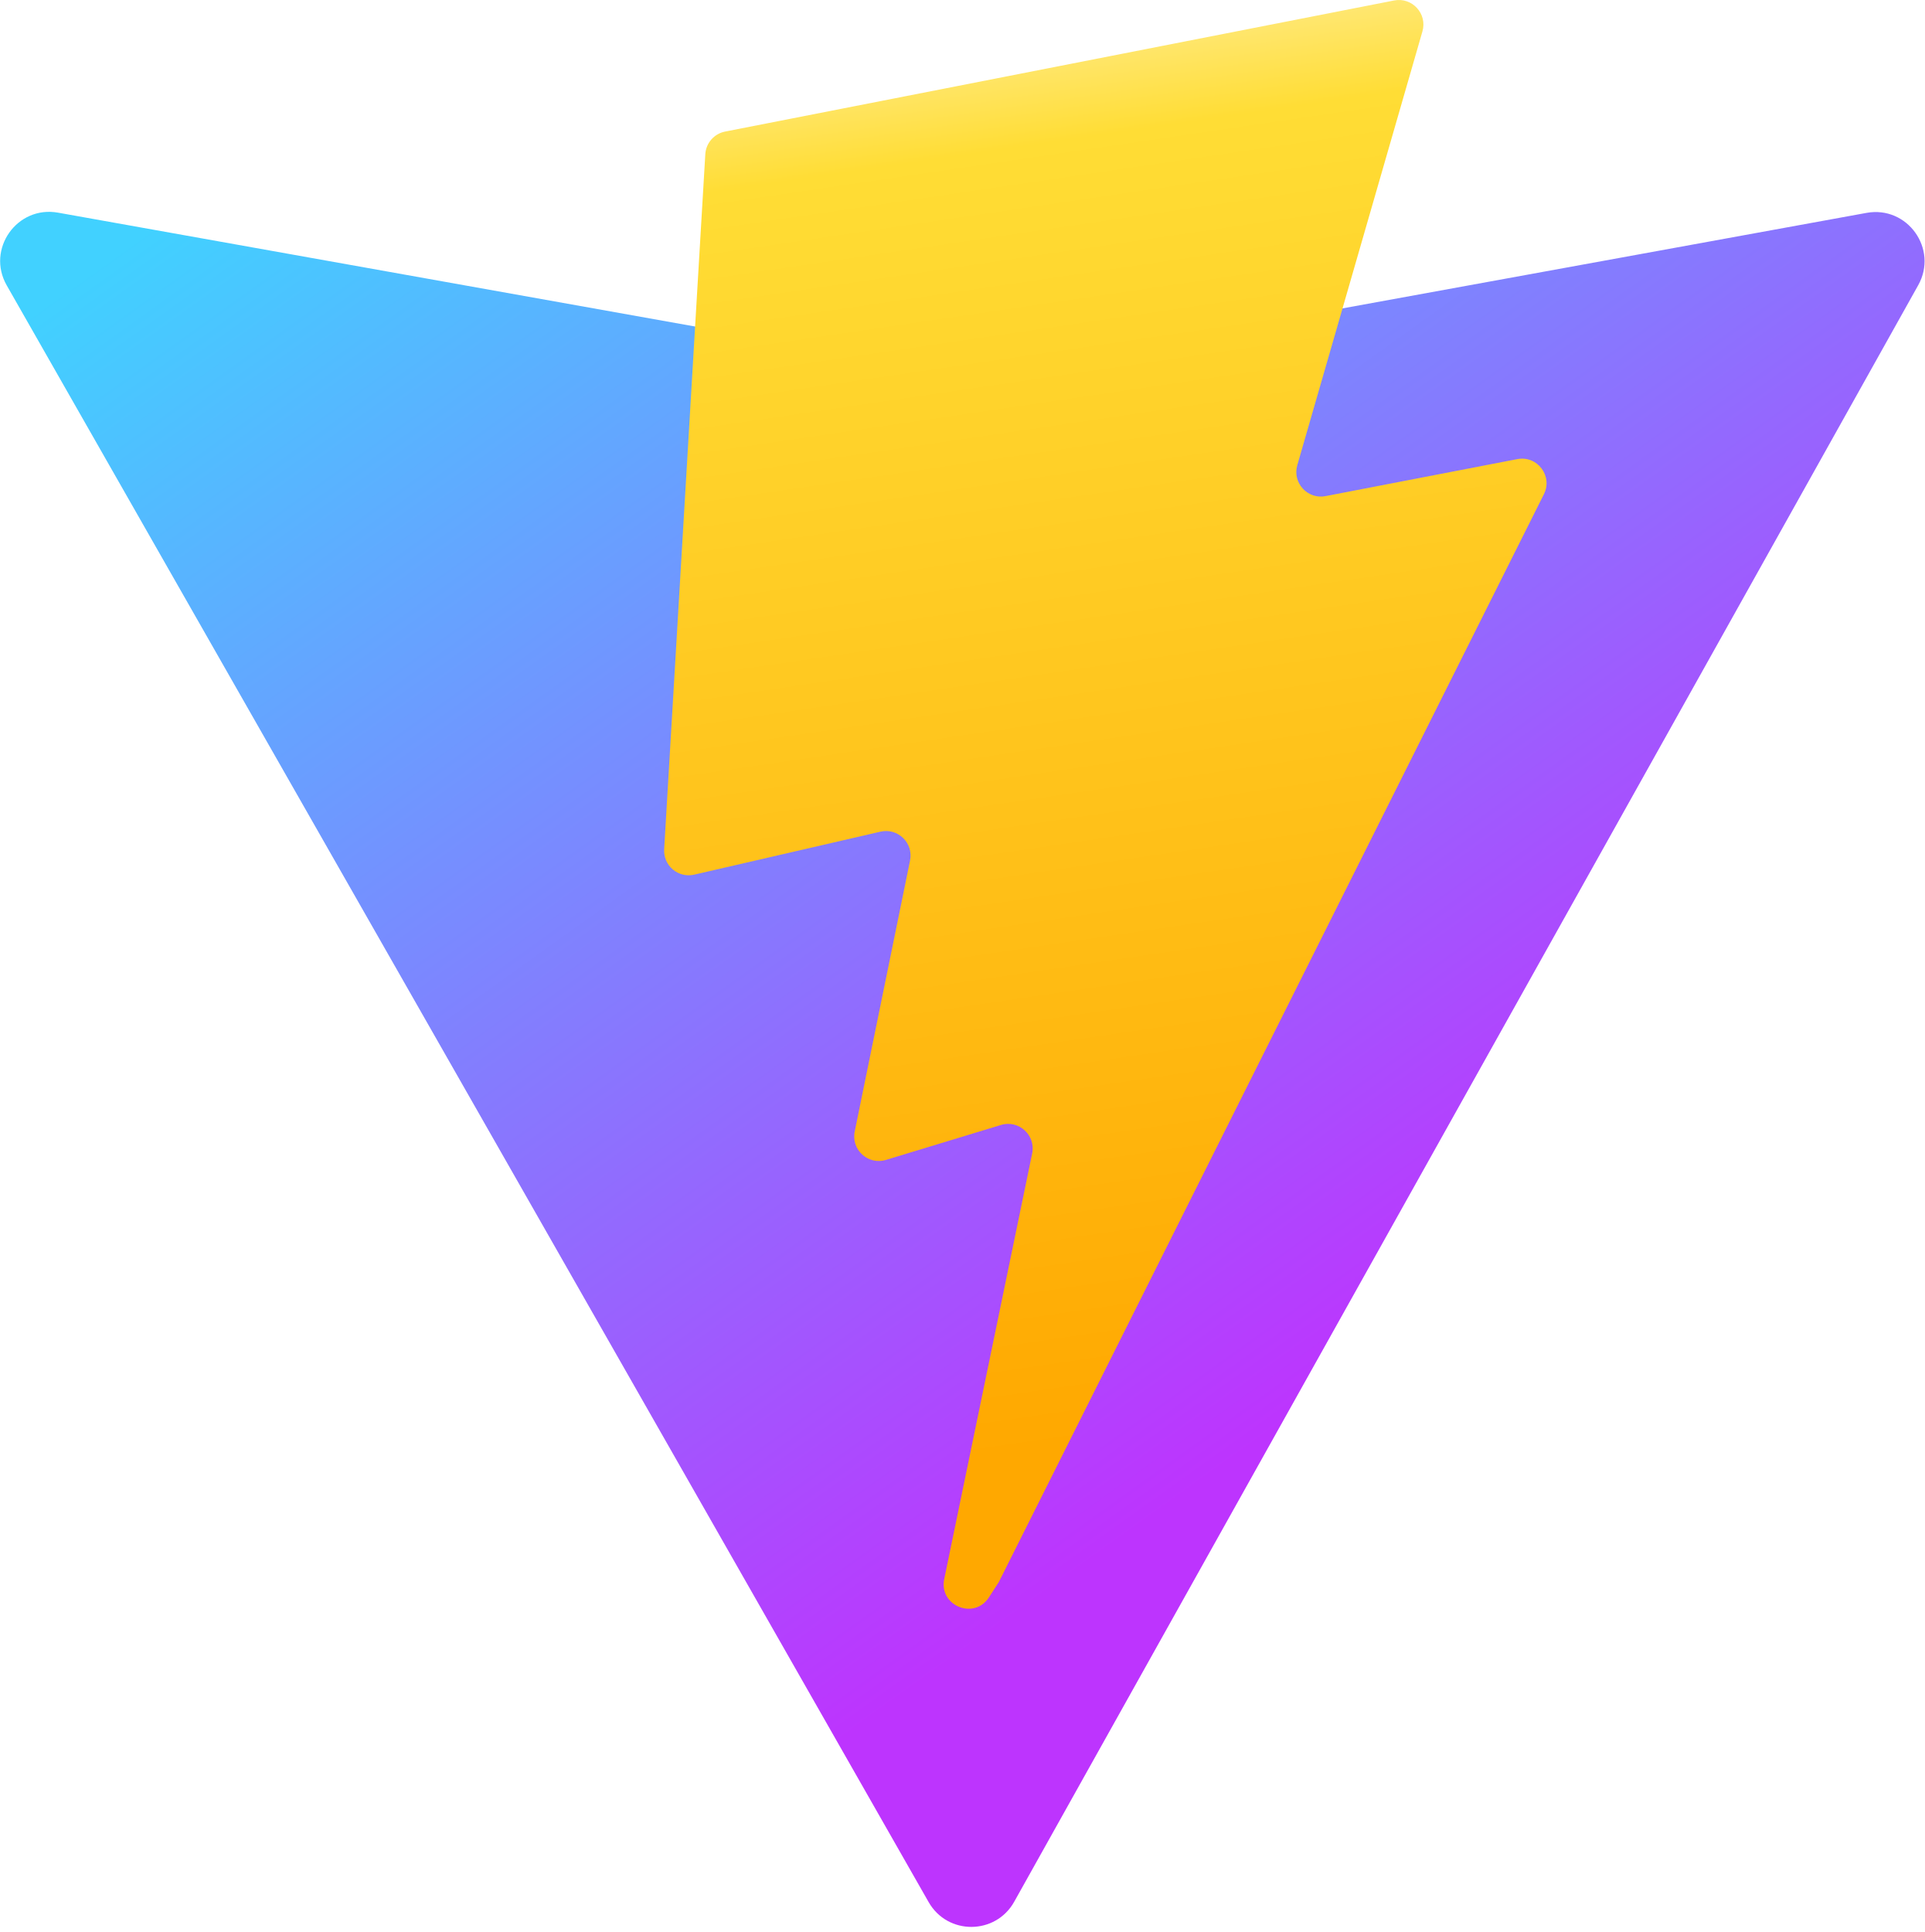
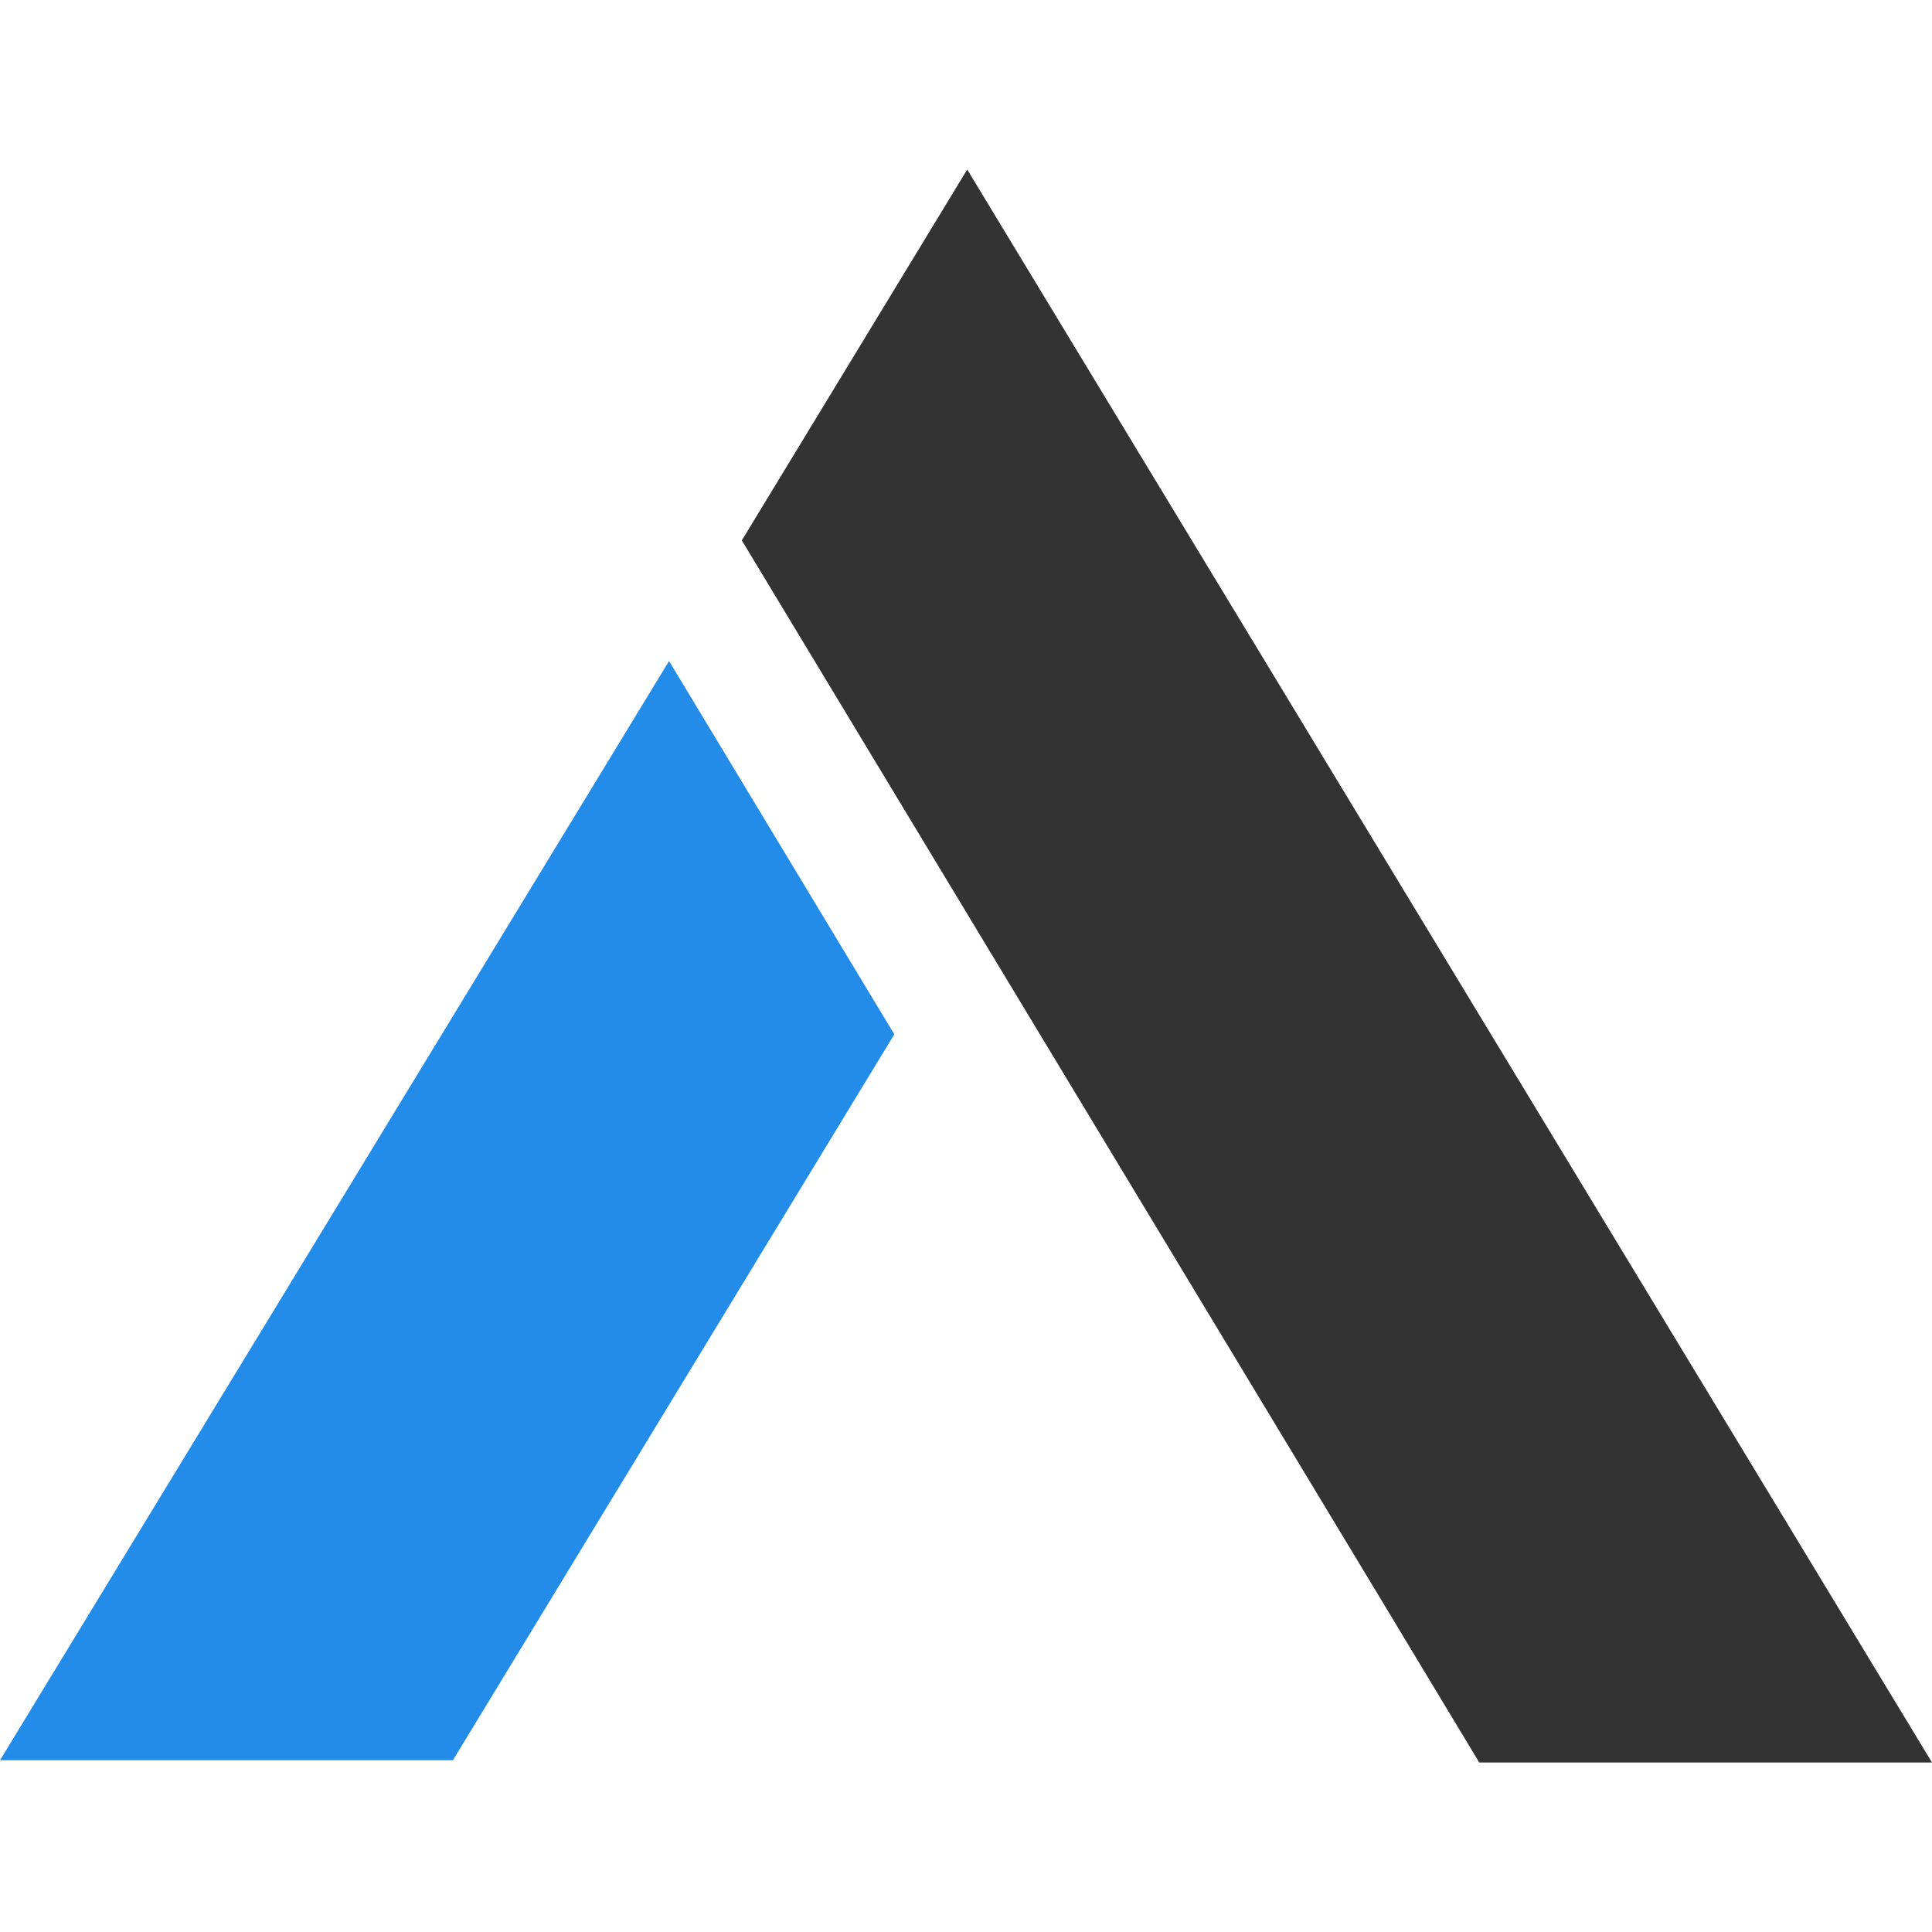
- <svg xmlns="http://www.w3.org/2000/svg" aria-hidden="true" role="img" class="iconify iconify--logos" width="31.88" height="32" preserveAspectRatio="xMidYMid meet" viewBox="0 0 256 257">
-   <defs>
-     <linearGradient id="IconifyId1813088fe1fbc01fb466" x1="-.828%" x2="57.636%" y1="7.652%" y2="78.411%">
-       <stop offset="0%" stop-color="#41D1FF" />
-       <stop offset="100%" stop-color="#BD34FE" />
-     </linearGradient>
-     <linearGradient id="IconifyId1813088fe1fbc01fb467" x1="43.376%" x2="50.316%" y1="2.242%" y2="89.03%">
-       <stop offset="0%" stop-color="#FFEA83" />
-       <stop offset="8.333%" stop-color="#FFDD35" />
-       <stop offset="100%" stop-color="#FFA800" />
-     </linearGradient>
-   </defs>
-   <path fill="url(#IconifyId1813088fe1fbc01fb466)" d="M255.153 37.938L134.897 252.976c-2.483 4.44-8.862 4.466-11.382.048L.875 37.958c-2.746-4.814 1.371-10.646 6.827-9.67l120.385 21.517a6.537 6.537 0 0 0 2.322-.004l117.867-21.483c5.438-.991 9.574 4.796 6.877 9.62Z" />
-   <path fill="url(#IconifyId1813088fe1fbc01fb467)" d="M185.432.063L96.44 17.501a3.268 3.268 0 0 0-2.634 3.014l-5.474 92.456a3.268 3.268 0 0 0 3.997 3.378l24.777-5.718c2.318-.535 4.413 1.507 3.936 3.838l-7.361 36.047c-.495 2.426 1.782 4.5 4.151 3.78l15.304-4.649c2.372-.72 4.652 1.36 4.15 3.788l-11.698 56.621c-.732 3.542 3.979 5.473 5.943 2.437l1.313-2.028l72.516-144.72c1.215-2.423-.88-5.186-3.54-4.672l-25.505 4.922c-2.396.462-4.435-1.77-3.759-4.114l16.646-57.705c.677-2.35-1.37-4.583-3.769-4.113Z" />
+ <svg xmlns="http://www.w3.org/2000/svg" viewBox="0 0 127.2 104.88" width="48" height="48" fill="#333333">
+   <path d="M44.05 32.36L0 104.73h29.82l29.06-47.79z" fill="#238BE8" />
+   <path d="M97.39 104.88h29.81L63.68 0 48.84 24.42l42.41 70.27z" fill="#333333" />
</svg>
